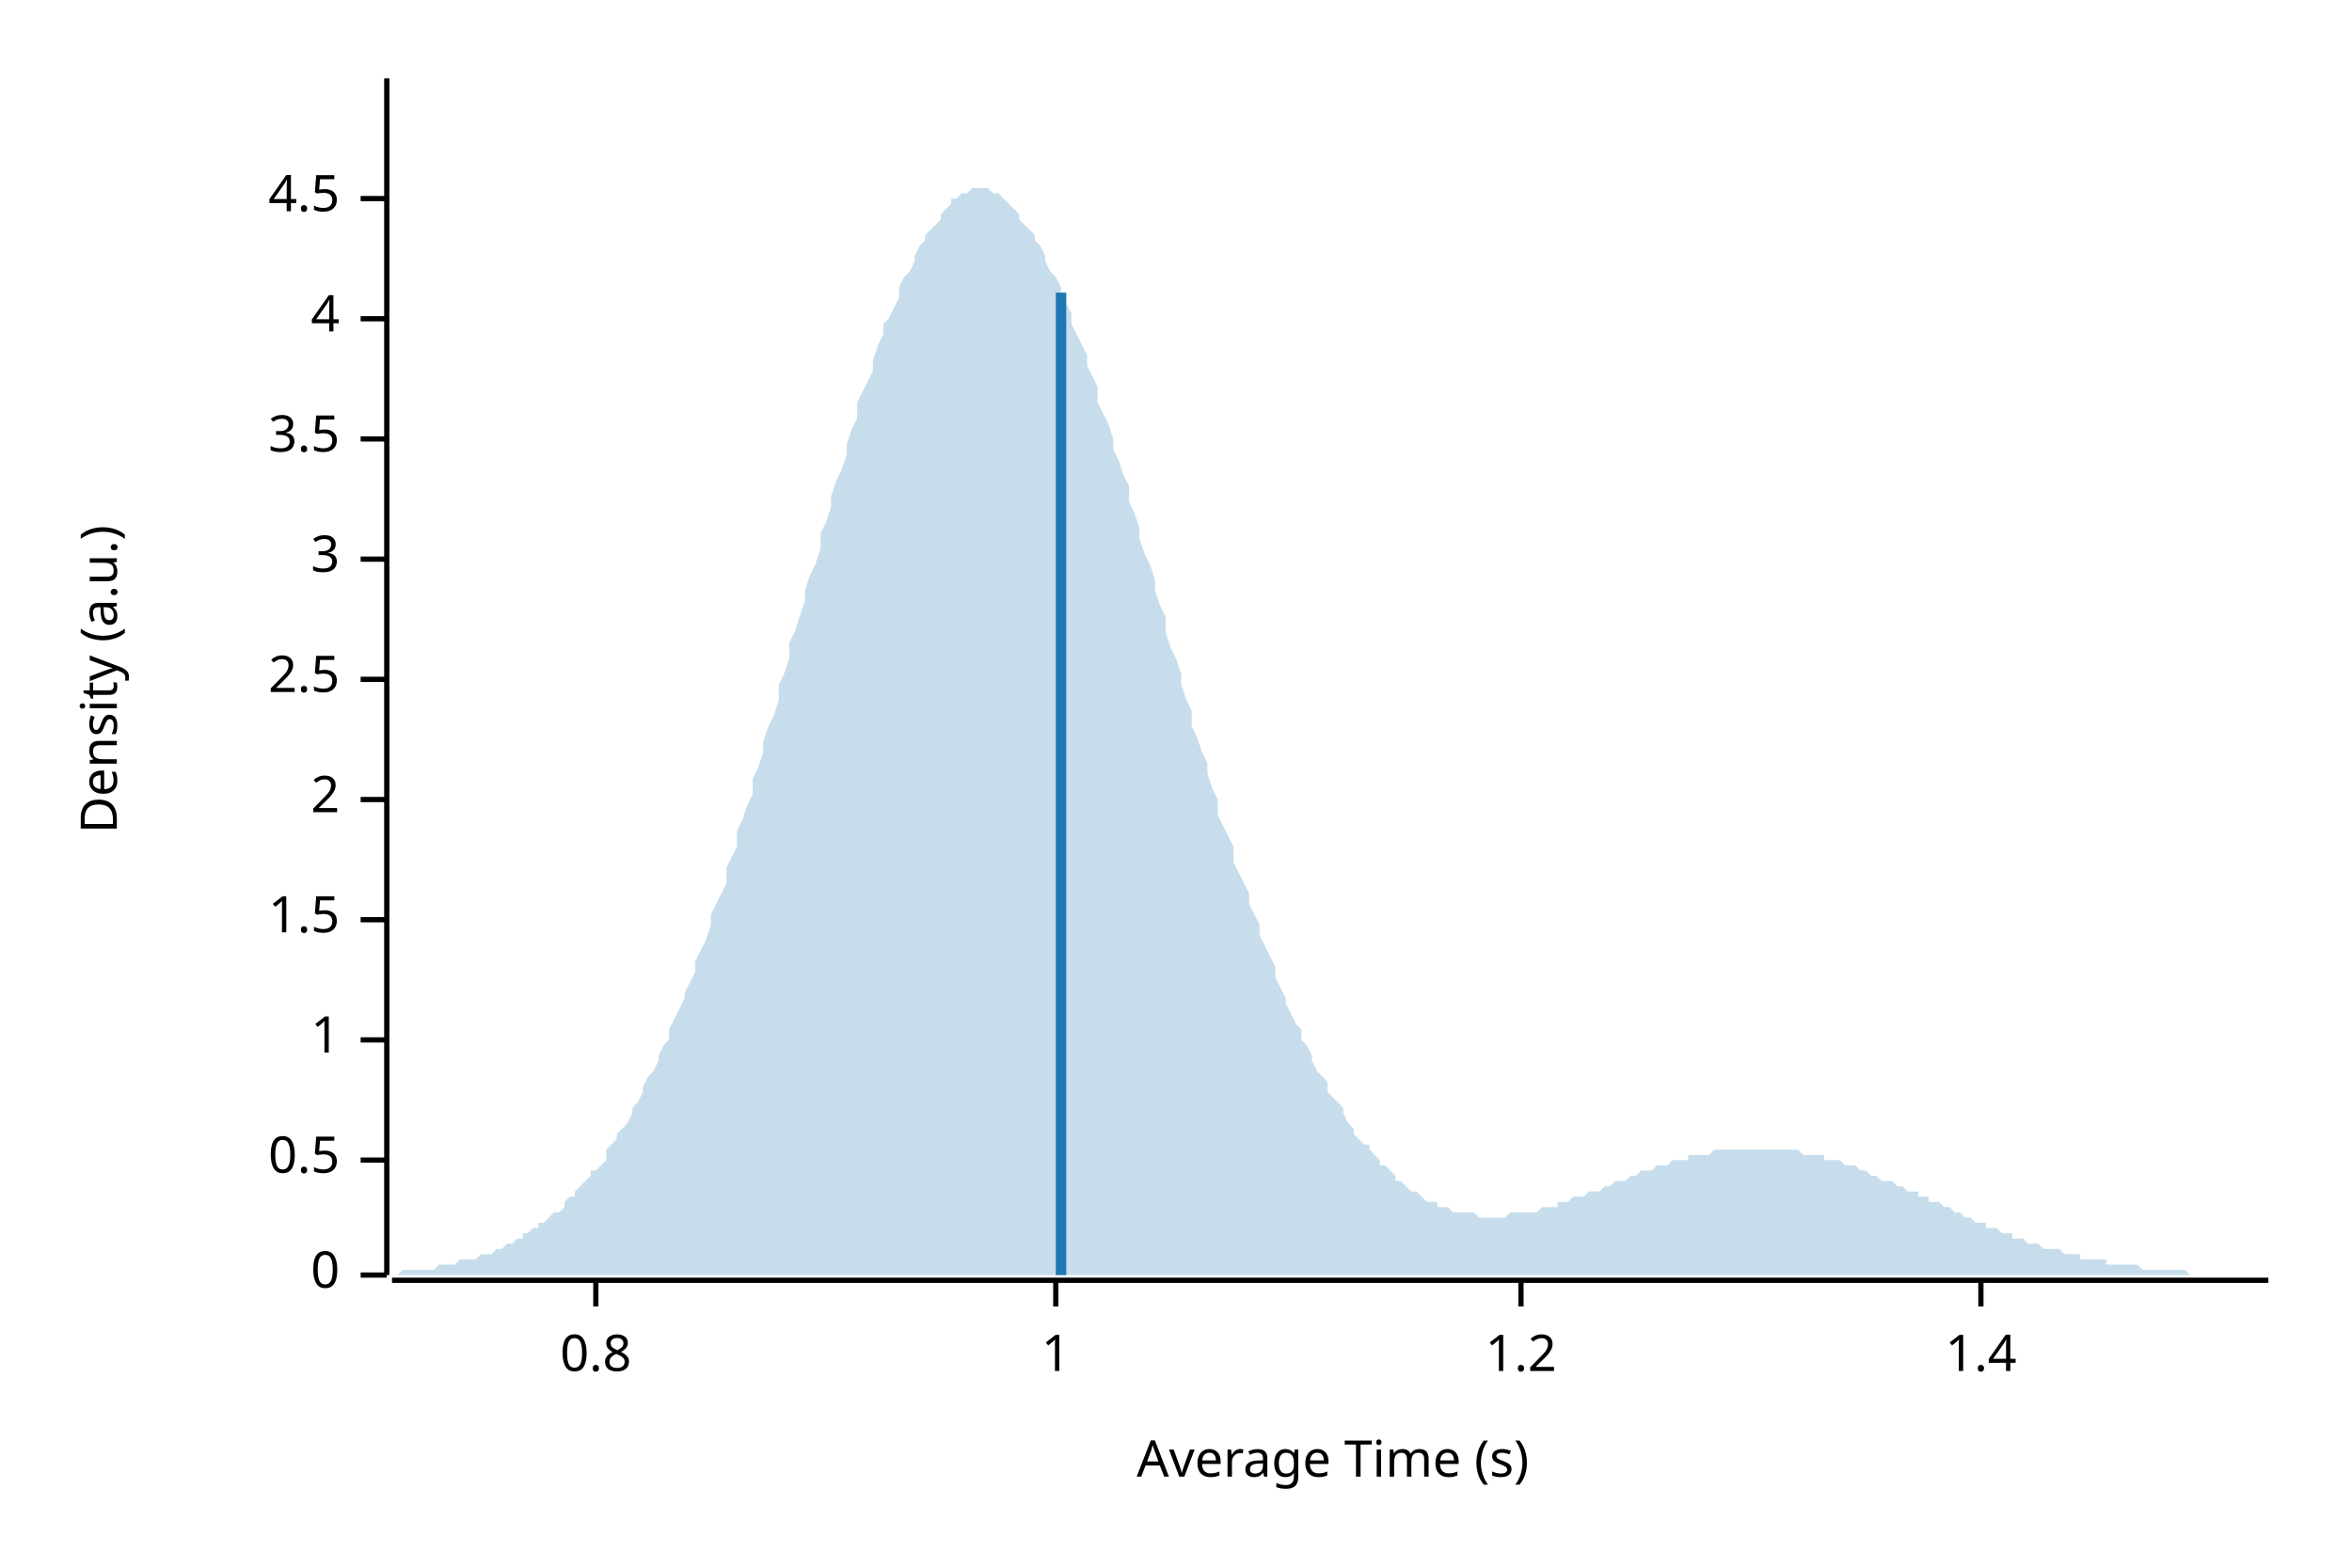
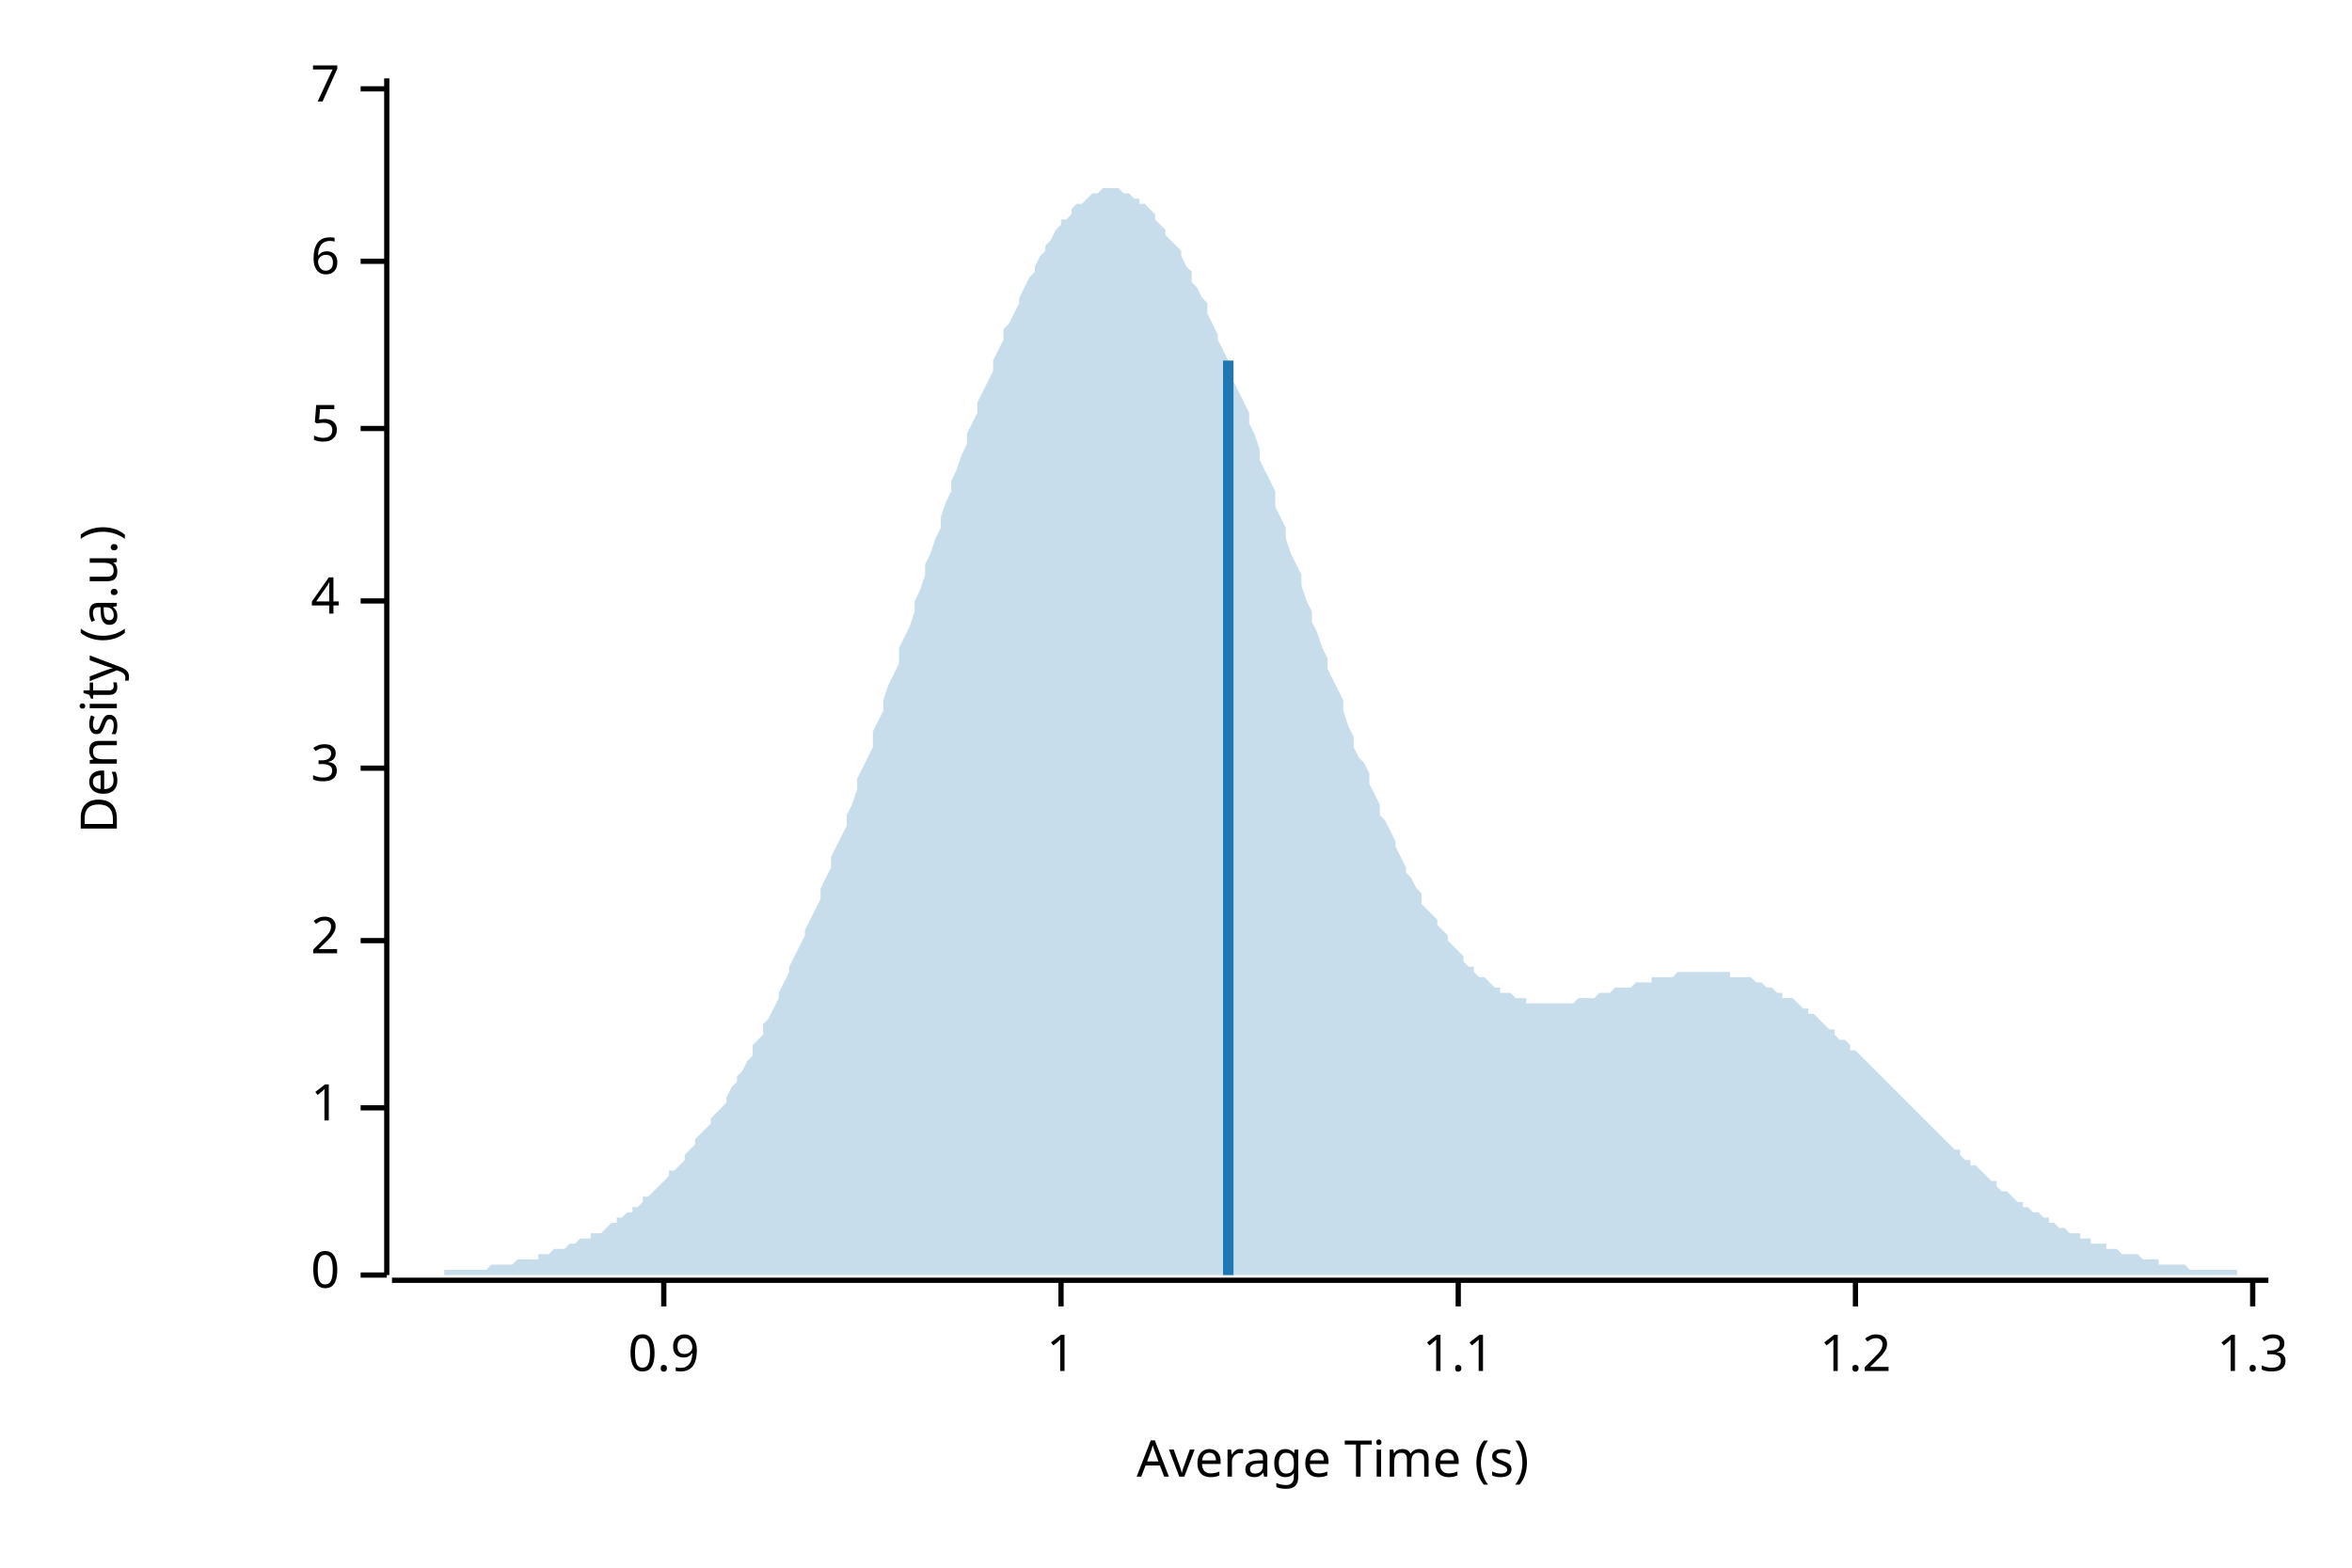
<svg xmlns="http://www.w3.org/2000/svg" width="450" height="300" viewBox="0 0 450 300">
  <text x="15" y="130" dy="0.76em" text-anchor="middle" font-family="sans-serif" font-size="9.677" opacity="1" fill="#000000" transform="rotate(270, 15, 130)">
Density (a.u.)
</text>
  <text x="255" y="285" dy="-0.5ex" text-anchor="middle" font-family="sans-serif" font-size="9.677" opacity="1" fill="#000000">
Average Time (s)
</text>
  <polyline fill="none" opacity="1" stroke="#000000" stroke-width="1" points="74,15 74,244 " />
  <text x="65" y="244" dy="0.5ex" text-anchor="end" font-family="sans-serif" font-size="9.677" opacity="1" fill="#000000">
0
</text>
  <polyline fill="none" opacity="1" stroke="#000000" stroke-width="1" points="69,244 74,244 " />
-   <text x="65" y="222" dy="0.5ex" text-anchor="end" font-family="sans-serif" font-size="9.677" opacity="1" fill="#000000">
- 0.5
- </text>
-   <polyline fill="none" opacity="1" stroke="#000000" stroke-width="1" points="69,222 74,222 " />
-   <text x="65" y="199" dy="0.5ex" text-anchor="end" font-family="sans-serif" font-size="9.677" opacity="1" fill="#000000">
+   <text x="65" y="212" dy="0.5ex" text-anchor="end" font-family="sans-serif" font-size="9.677" opacity="1" fill="#000000">
1
</text>
-   <polyline fill="none" opacity="1" stroke="#000000" stroke-width="1" points="69,199 74,199 " />
-   <text x="65" y="176" dy="0.5ex" text-anchor="end" font-family="sans-serif" font-size="9.677" opacity="1" fill="#000000">
- 1.5
- </text>
-   <polyline fill="none" opacity="1" stroke="#000000" stroke-width="1" points="69,176 74,176 " />
-   <text x="65" y="153" dy="0.5ex" text-anchor="end" font-family="sans-serif" font-size="9.677" opacity="1" fill="#000000">
+   <polyline fill="none" opacity="1" stroke="#000000" stroke-width="1" points="69,212 74,212 " />
+   <text x="65" y="180" dy="0.5ex" text-anchor="end" font-family="sans-serif" font-size="9.677" opacity="1" fill="#000000">
2
</text>
-   <polyline fill="none" opacity="1" stroke="#000000" stroke-width="1" points="69,153 74,153 " />
-   <text x="65" y="130" dy="0.5ex" text-anchor="end" font-family="sans-serif" font-size="9.677" opacity="1" fill="#000000">
- 2.5
- </text>
-   <polyline fill="none" opacity="1" stroke="#000000" stroke-width="1" points="69,130 74,130 " />
-   <text x="65" y="107" dy="0.5ex" text-anchor="end" font-family="sans-serif" font-size="9.677" opacity="1" fill="#000000">
+   <polyline fill="none" opacity="1" stroke="#000000" stroke-width="1" points="69,180 74,180 " />
+   <text x="65" y="147" dy="0.5ex" text-anchor="end" font-family="sans-serif" font-size="9.677" opacity="1" fill="#000000">
3
</text>
-   <polyline fill="none" opacity="1" stroke="#000000" stroke-width="1" points="69,107 74,107 " />
-   <text x="65" y="84" dy="0.5ex" text-anchor="end" font-family="sans-serif" font-size="9.677" opacity="1" fill="#000000">
- 3.5
- </text>
-   <polyline fill="none" opacity="1" stroke="#000000" stroke-width="1" points="69,84 74,84 " />
-   <text x="65" y="61" dy="0.5ex" text-anchor="end" font-family="sans-serif" font-size="9.677" opacity="1" fill="#000000">
+   <polyline fill="none" opacity="1" stroke="#000000" stroke-width="1" points="69,147 74,147 " />
+   <text x="65" y="115" dy="0.5ex" text-anchor="end" font-family="sans-serif" font-size="9.677" opacity="1" fill="#000000">
4
</text>
-   <polyline fill="none" opacity="1" stroke="#000000" stroke-width="1" points="69,61 74,61 " />
-   <text x="65" y="38" dy="0.5ex" text-anchor="end" font-family="sans-serif" font-size="9.677" opacity="1" fill="#000000">
- 4.5
+   <polyline fill="none" opacity="1" stroke="#000000" stroke-width="1" points="69,115 74,115 " />
+   <text x="65" y="82" dy="0.5ex" text-anchor="end" font-family="sans-serif" font-size="9.677" opacity="1" fill="#000000">
+ 5
</text>
-   <polyline fill="none" opacity="1" stroke="#000000" stroke-width="1" points="69,38 74,38 " />
+   <polyline fill="none" opacity="1" stroke="#000000" stroke-width="1" points="69,82 74,82 " />
+   <text x="65" y="50" dy="0.5ex" text-anchor="end" font-family="sans-serif" font-size="9.677" opacity="1" fill="#000000">
+ 6
+ </text>
+   <polyline fill="none" opacity="1" stroke="#000000" stroke-width="1" points="69,50 74,50 " />
+   <text x="65" y="17" dy="0.5ex" text-anchor="end" font-family="sans-serif" font-size="9.677" opacity="1" fill="#000000">
+ 7
+ </text>
+   <polyline fill="none" opacity="1" stroke="#000000" stroke-width="1" points="69,17 74,17 " />
  <polyline fill="none" opacity="1" stroke="#000000" stroke-width="1" points="75,245 434,245 " />
-   <text x="114" y="255" dy="0.76em" text-anchor="middle" font-family="sans-serif" font-size="9.677" opacity="1" fill="#000000">
- 0.8
+   <text x="127" y="255" dy="0.76em" text-anchor="middle" font-family="sans-serif" font-size="9.677" opacity="1" fill="#000000">
+ 0.9
</text>
-   <polyline fill="none" opacity="1" stroke="#000000" stroke-width="1" points="114,245 114,250 " />
-   <text x="202" y="255" dy="0.76em" text-anchor="middle" font-family="sans-serif" font-size="9.677" opacity="1" fill="#000000">
+   <polyline fill="none" opacity="1" stroke="#000000" stroke-width="1" points="127,245 127,250 " />
+   <text x="203" y="255" dy="0.76em" text-anchor="middle" font-family="sans-serif" font-size="9.677" opacity="1" fill="#000000">
1
</text>
-   <polyline fill="none" opacity="1" stroke="#000000" stroke-width="1" points="202,245 202,250 " />
-   <text x="291" y="255" dy="0.76em" text-anchor="middle" font-family="sans-serif" font-size="9.677" opacity="1" fill="#000000">
+   <polyline fill="none" opacity="1" stroke="#000000" stroke-width="1" points="203,245 203,250 " />
+   <text x="279" y="255" dy="0.76em" text-anchor="middle" font-family="sans-serif" font-size="9.677" opacity="1" fill="#000000">
+ 1.1
+ </text>
+   <polyline fill="none" opacity="1" stroke="#000000" stroke-width="1" points="279,245 279,250 " />
+   <text x="355" y="255" dy="0.76em" text-anchor="middle" font-family="sans-serif" font-size="9.677" opacity="1" fill="#000000">
1.2
</text>
-   <polyline fill="none" opacity="1" stroke="#000000" stroke-width="1" points="291,245 291,250 " />
-   <text x="379" y="255" dy="0.76em" text-anchor="middle" font-family="sans-serif" font-size="9.677" opacity="1" fill="#000000">
- 1.4
+   <polyline fill="none" opacity="1" stroke="#000000" stroke-width="1" points="355,245 355,250 " />
+   <text x="431" y="255" dy="0.76em" text-anchor="middle" font-family="sans-serif" font-size="9.677" opacity="1" fill="#000000">
+ 1.3
</text>
-   <polyline fill="none" opacity="1" stroke="#000000" stroke-width="1" points="379,245 379,250 " />
-   <polygon opacity="0.25" fill="#1F78B4" points="75,244 75,244 76,244 77,243 77,243 78,243 79,243 80,243 80,243 81,243 82,243 82,243 83,243 84,242 85,242 85,242 86,242 87,242 87,242 88,241 89,241 90,241 90,241 91,241 92,240 92,240 93,240 94,240 95,239 95,239 96,239 97,238 98,238 98,238 99,237 100,237 100,236 101,236 102,235 103,235 103,234 104,234 105,233 105,233 106,232 107,232 108,231 108,230 109,229 110,229 110,228 111,227 112,226 113,225 113,224 114,224 115,223 116,222 116,220 117,219 118,218 118,217 119,216 120,215 121,213 121,212 122,211 123,209 123,208 124,206 125,205 126,203 126,202 127,200 128,199 128,197 129,195 130,193 131,191 131,190 132,188 133,186 133,184 134,182 135,180 136,177 136,175 137,173 138,171 139,169 139,166 140,164 141,162 141,159 142,157 143,154 144,152 144,149 145,147 146,144 146,142 147,139 148,137 149,134 149,131 150,129 151,126 151,123 152,121 153,118 154,115 154,113 155,110 156,108 157,105 157,102 158,100 159,97 159,95 160,92 161,90 162,87 162,85 163,82 164,80 164,77 165,75 166,73 167,71 167,69 168,66 169,64 169,62 170,61 171,59 172,57 172,55 173,53 174,52 175,50 175,49 176,47 177,46 177,45 178,44 179,43 180,42 180,41 181,40 182,39 182,38 183,38 184,37 185,37 185,37 186,36 187,36 187,36 188,36 189,36 190,37 190,37 191,37 192,38 192,38 193,39 194,40 195,41 195,42 196,43 197,44 198,45 198,46 199,47 200,49 200,50 201,52 202,53 203,55 203,57 204,58 205,60 205,62 206,64 207,66 208,68 208,70 209,72 210,74 210,77 211,79 212,81 213,84 213,86 214,88 215,91 216,93 216,96 217,98 218,101 218,103 219,106 220,108 221,111 221,113 222,116 223,118 223,121 224,124 225,126 226,129 226,131 227,134 228,136 228,139 229,141 230,144 231,146 231,148 232,151 233,153 233,156 234,158 235,160 236,162 236,165 237,167 238,169 239,171 239,173 240,175 241,177 241,179 242,181 243,183 244,185 244,187 245,189 246,191 246,192 247,194 248,196 249,197 249,199 250,200 251,202 251,203 252,205 253,206 254,207 254,209 255,210 256,211 257,212 257,213 258,215 259,216 259,217 260,218 261,219 262,219 262,220 263,221 264,222 264,223 265,223 266,224 267,225 267,226 268,226 269,227 269,227 270,228 271,228 272,229 272,229 273,230 274,230 275,230 275,231 276,231 277,231 277,231 278,232 279,232 280,232 280,232 281,232 282,232 282,232 283,233 284,233 285,233 285,233 286,233 287,233 287,233 288,233 289,232 290,232 290,232 291,232 292,232 292,232 293,232 294,232 295,231 295,231 296,231 297,231 298,231 298,230 299,230 300,230 300,230 301,229 302,229 303,229 303,229 304,228 305,228 305,228 306,228 307,227 308,227 308,227 309,226 310,226 310,226 311,226 312,225 313,225 313,225 314,224 315,224 316,224 316,224 317,223 318,223 318,223 319,223 320,222 321,222 321,222 322,222 323,222 323,221 324,221 325,221 326,221 326,221 327,221 328,220 328,220 329,220 330,220 331,220 331,220 332,220 333,220 333,220 334,220 335,220 336,220 336,220 337,220 338,220 339,220 339,220 340,220 341,220 341,220 342,220 343,220 344,220 344,220 345,221 346,221 346,221 347,221 348,221 349,221 349,222 350,222 351,222 351,222 352,222 353,223 354,223 354,223 355,223 356,224 357,224 357,224 358,225 359,225 359,225 360,226 361,226 362,226 362,226 363,227 364,227 364,227 365,228 366,228 367,228 367,229 368,229 369,229 369,230 370,230 371,230 372,231 372,231 373,231 374,232 375,232 375,232 376,233 377,233 377,233 378,234 379,234 380,234 380,235 381,235 382,235 382,235 383,236 384,236 385,236 385,237 386,237 387,237 387,237 388,238 389,238 390,238 390,238 391,239 392,239 392,239 393,239 394,239 395,240 395,240 396,240 397,240 398,240 398,241 399,241 400,241 400,241 401,241 402,241 403,241 403,242 404,242 405,242 405,242 406,242 407,242 408,242 408,242 409,242 410,243 410,243 411,243 412,243 413,243 413,243 414,243 415,243 416,243 416,243 417,243 418,243 418,243 419,244 420,244 421,244 421,244 422,244 423,244 423,244 424,244 425,244 426,244 426,244 427,244 428,244 428,244 429,244 430,244 431,244 431,244 432,244 433,244 434,244 434,244 75,244 " />
-   <polyline fill="none" opacity="1" stroke="#1F78B4" stroke-width="2" points="203,244 203,56 " />
+   <polyline fill="none" opacity="1" stroke="#000000" stroke-width="1" points="431,245 431,250 " />
+   <polygon opacity="0.25" fill="#1F78B4" points="75,244 75,244 76,244 77,244 77,244 78,244 79,244 80,244 80,244 81,244 82,244 82,244 83,244 84,244 85,244 85,243 86,243 87,243 87,243 88,243 89,243 90,243 90,243 91,243 92,243 92,243 93,243 94,242 95,242 95,242 96,242 97,242 98,242 98,242 99,241 100,241 100,241 101,241 102,241 103,241 103,240 104,240 105,240 105,240 106,239 107,239 108,239 108,239 109,238 110,238 110,238 111,237 112,237 113,237 113,236 114,236 115,236 116,235 116,235 117,234 118,234 118,233 119,233 120,232 121,232 121,231 122,231 123,230 123,229 124,229 125,228 126,227 126,227 127,226 128,225 128,224 129,224 130,223 131,222 131,221 132,220 133,219 133,218 134,217 135,216 136,215 136,214 137,213 138,212 139,211 139,210 140,208 141,207 141,206 142,205 143,203 144,202 144,200 145,199 146,198 146,196 147,195 148,193 149,191 149,190 150,188 151,186 151,185 152,183 153,181 154,179 154,178 155,176 156,174 157,172 157,170 158,168 159,166 159,164 160,162 161,160 162,158 162,156 163,154 164,151 164,149 165,147 166,145 167,143 167,140 168,138 169,136 169,134 170,131 171,129 172,127 172,124 173,122 174,120 175,117 175,115 176,113 177,110 177,108 178,106 179,103 180,101 180,99 181,96 182,94 182,92 183,90 184,87 185,85 185,83 186,81 187,79 187,77 188,75 189,73 190,71 190,69 191,67 192,65 192,63 193,62 194,60 195,58 195,57 196,55 197,53 198,52 198,51 199,49 200,48 200,47 201,46 202,44 203,43 203,42 204,42 205,41 205,40 206,39 207,39 208,38 208,38 209,37 210,37 210,37 211,36 212,36 213,36 213,36 214,36 215,37 216,37 216,37 217,38 218,38 218,39 219,39 220,40 221,41 221,42 222,43 223,44 223,45 224,46 225,47 226,48 226,49 227,51 228,52 228,54 229,55 230,57 231,58 231,60 232,62 233,64 233,65 234,67 235,69 236,71 236,73 237,75 238,77 239,79 239,81 240,83 241,86 241,88 242,90 243,92 244,94 244,97 245,99 246,101 246,103 247,106 248,108 249,110 249,112 250,115 251,117 251,119 252,121 253,124 254,126 254,128 255,130 256,132 257,134 257,136 258,139 259,141 259,143 260,145 261,146 262,148 262,150 263,152 264,154 264,156 265,157 266,159 267,161 267,162 268,164 269,166 269,167 270,168 271,170 272,171 272,173 273,174 274,175 275,176 275,177 276,178 277,179 277,180 278,181 279,182 280,183 280,184 281,185 282,185 282,186 283,187 284,187 285,188 285,188 286,189 287,189 287,190 288,190 289,190 290,191 290,191 291,191 292,191 292,192 293,192 294,192 295,192 295,192 296,192 297,192 298,192 298,192 299,192 300,192 300,192 301,192 302,191 303,191 303,191 304,191 305,191 305,191 306,190 307,190 308,190 308,190 309,189 310,189 310,189 311,189 312,189 313,188 313,188 314,188 315,188 316,188 316,187 317,187 318,187 318,187 319,187 320,187 321,186 321,186 322,186 323,186 323,186 324,186 325,186 326,186 326,186 327,186 328,186 328,186 329,186 330,186 331,186 331,187 332,187 333,187 333,187 334,187 335,187 336,188 336,188 337,188 338,189 339,189 339,189 340,190 341,190 341,191 342,191 343,191 344,192 344,192 345,193 346,193 346,194 347,194 348,195 349,196 349,196 350,197 351,197 351,198 352,199 353,199 354,200 354,201 355,201 356,202 357,203 357,203 358,204 359,205 359,205 360,206 361,207 362,208 362,208 363,209 364,210 364,210 365,211 366,212 367,213 367,213 368,214 369,215 369,215 370,216 371,217 372,218 372,218 373,219 374,220 375,220 375,221 376,222 377,222 377,223 378,223 379,224 380,225 380,225 381,226 382,226 382,227 383,228 384,228 385,229 385,229 386,230 387,230 387,231 388,231 389,232 390,232 390,232 391,233 392,233 392,234 393,234 394,235 395,235 395,235 396,236 397,236 398,236 398,237 399,237 400,237 400,238 401,238 402,238 403,238 403,239 404,239 405,239 405,239 406,240 407,240 408,240 408,240 409,240 410,241 410,241 411,241 412,241 413,241 413,242 414,242 415,242 416,242 416,242 417,242 418,242 418,242 419,243 420,243 421,243 421,243 422,243 423,243 423,243 424,243 425,243 426,243 426,243 427,243 428,243 428,244 429,244 430,244 431,244 431,244 432,244 433,244 434,244 434,244 75,244 " />
+   <polyline fill="none" opacity="1" stroke="#1F78B4" stroke-width="2" points="235,244 235,69 " />
</svg>
